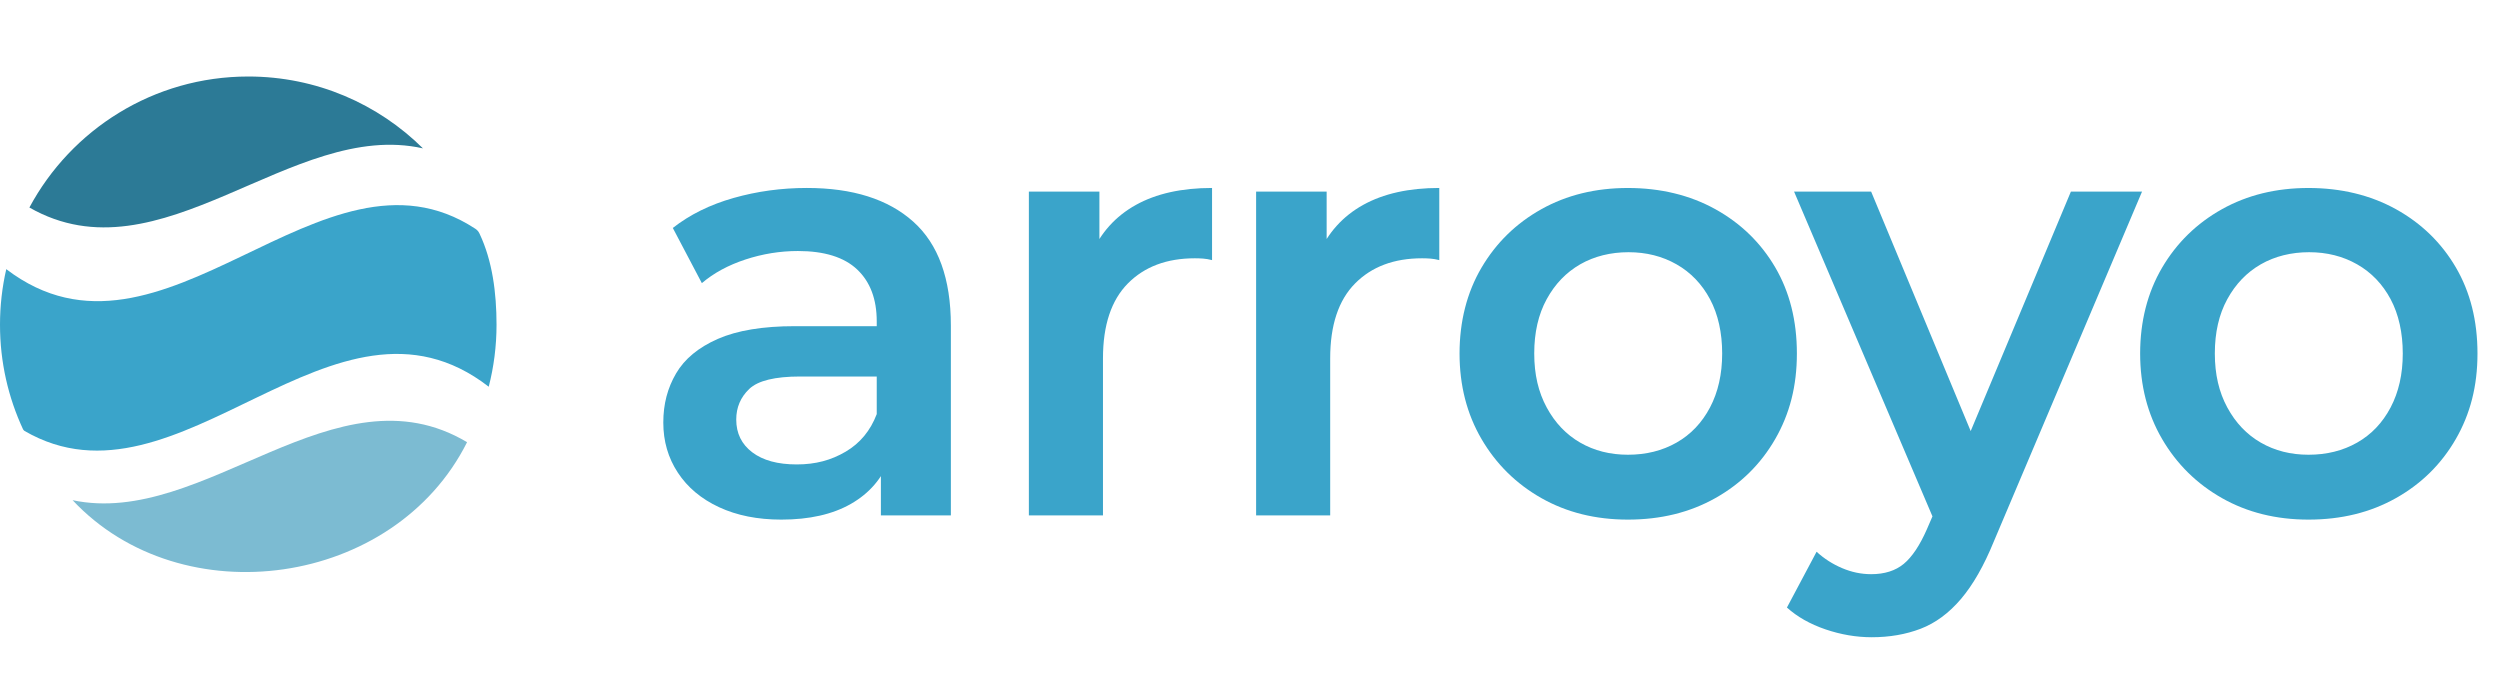
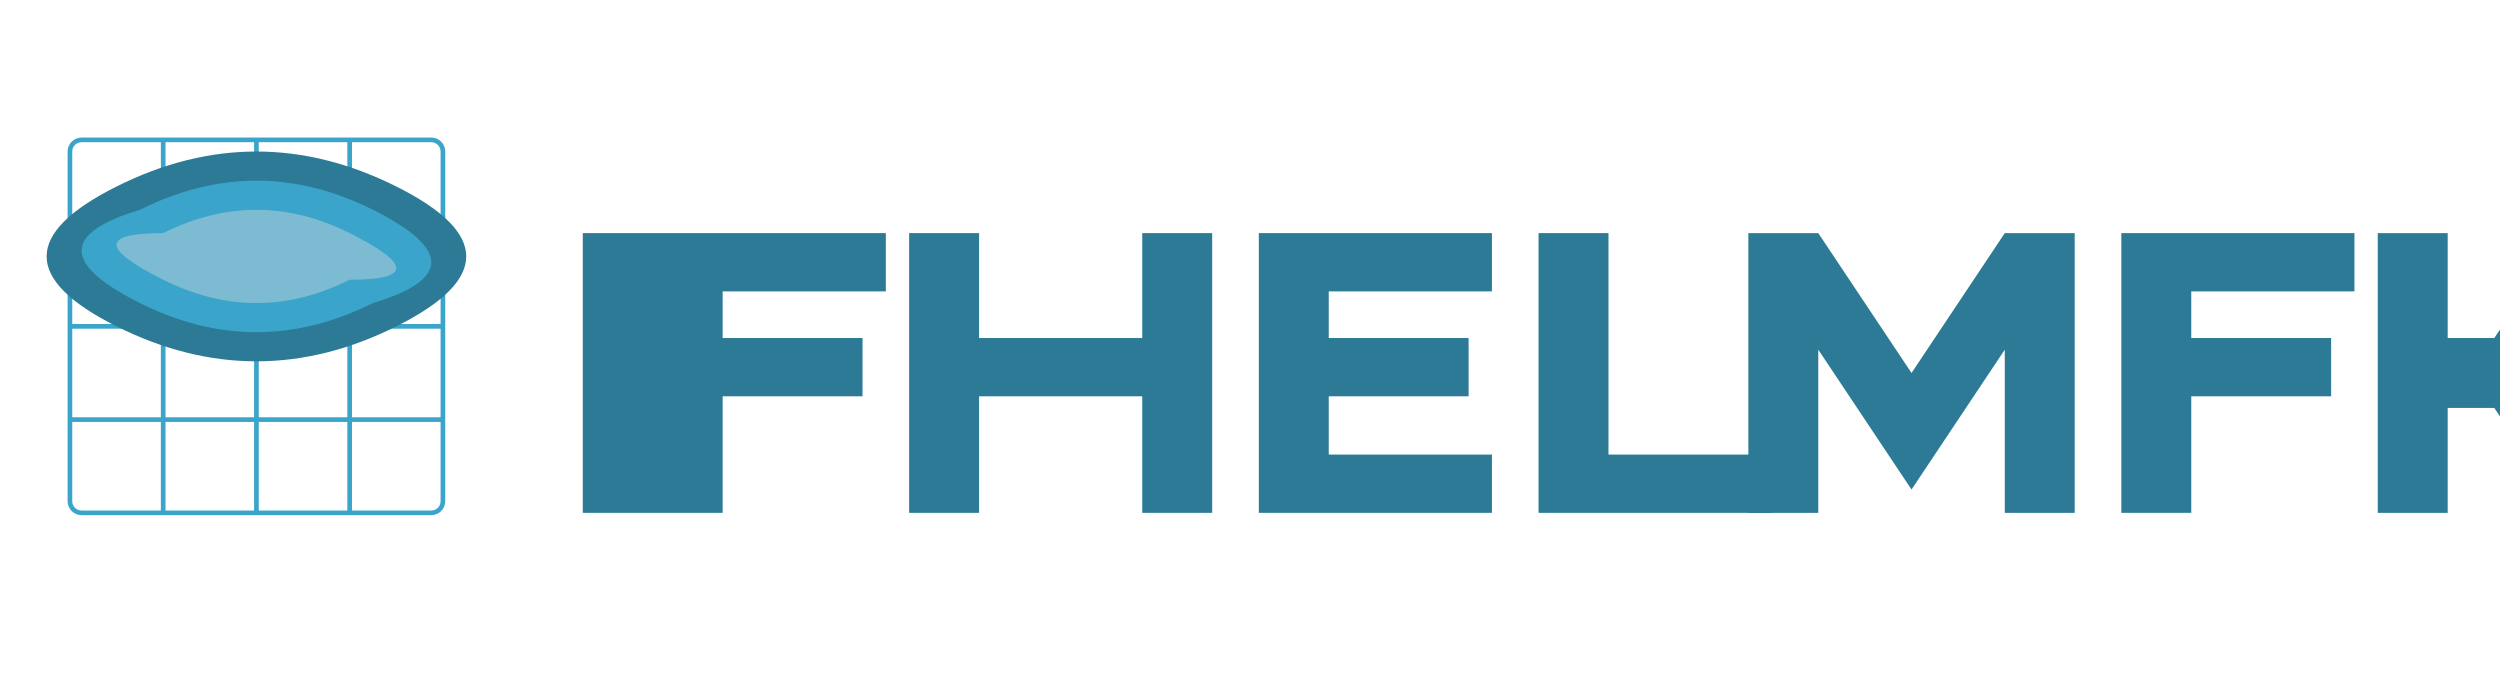
- <svg xmlns="http://www.w3.org/2000/svg" id="Layer_1" viewBox="0 0 1072.44 288.45">
+ <svg xmlns="http://www.w3.org/2000/svg" viewBox="0 0 1072.44 288.45">
  <defs>
-     <style>.cls-1{fill:none;}.cls-1,.cls-2,.cls-3,.cls-4{stroke-width:0px;}.cls-2{fill:#2c7a96;}.cls-3{fill:#3aa4ca;}.cls-4{fill:#7cbbd2;}</style>
+     <style>
+       .flow-blue-dark {fill:#2c7a96;}
+       .flow-blue-mid {fill:#3aa4ca;}
+       .flow-blue-light {fill:#7cbbd2;}
+       .matrix-grid {fill:none; stroke:#3aa4ca; stroke-width:2px;}
+       .text-color {fill:#2c7a96;}
+     </style>
  </defs>
-   <path class="cls-3" d="m335.15,222.9c-10.17,0-19.07-1.78-26.7-5.33s-13.52-8.49-17.68-14.83c-4.16-6.33-6.23-13.48-6.23-21.46s1.82-14.83,5.47-21.07c3.64-6.24,9.62-11.18,17.93-14.83,8.31-3.64,19.33-5.46,33.06-5.46h39.42v21.59h-37.13c-10.85,0-18.14,1.78-21.87,5.33-3.73,3.56-5.59,7.93-5.59,13.14,0,5.9,2.29,10.58,6.87,14.05,4.58,3.47,10.94,5.2,19.07,5.2s14.79-1.82,20.98-5.46c6.19-3.64,10.64-9.01,13.35-16.13l5.34,19.51c-3.05,8.15-8.52,14.48-16.4,18.99-7.88,4.51-17.85,6.76-29.88,6.76Zm42.73-1.82v-28.09l-1.78-5.98v-49.16c0-9.53-2.8-16.95-8.39-22.24-5.59-5.29-14.07-7.93-25.43-7.93-7.63,0-15.13,1.22-22.51,3.64-7.38,2.43-13.61,5.81-18.69,10.14l-12.46-23.67c7.29-5.72,15.98-10.01,26.07-12.87,10.09-2.86,20.56-4.29,31.41-4.29,19.67,0,34.88,4.81,45.65,14.44,10.77,9.62,16.15,24.49,16.15,44.61v81.41h-30.01Z" />
-   <path class="cls-3" d="m441.36,221.08V82.19h30.26v38.23l-3.56-11.18c4.07-9.36,10.47-16.47,19.2-21.33,8.73-4.85,19.62-7.28,32.68-7.28v30.95c-1.36-.35-2.63-.56-3.81-.65-1.19-.09-2.38-.13-3.56-.13-12.04,0-21.62,3.6-28.74,10.79-7.12,7.2-10.68,17.91-10.68,32.12v67.37h-31.79Z" />
-   <path class="cls-3" d="m538.84,221.08V82.19h30.26v38.23l-3.56-11.18c4.07-9.36,10.47-16.47,19.2-21.33,8.73-4.85,19.62-7.28,32.68-7.28v30.95c-1.36-.35-2.63-.56-3.82-.65-1.19-.09-2.38-.13-3.56-.13-12.04,0-21.62,3.6-28.74,10.79-7.12,7.2-10.68,17.91-10.68,32.12v67.37h-31.79Z" />
-   <path class="cls-3" d="m698.34,222.9c-13.9,0-26.28-3.08-37.13-9.23-10.85-6.15-19.42-14.61-25.69-25.36-6.27-10.75-9.41-22.97-9.41-36.67s3.14-26.14,9.41-36.8c6.27-10.66,14.83-19.03,25.69-25.1,10.85-6.07,23.23-9.1,37.13-9.1s26.58,3.04,37.51,9.1c10.94,6.07,19.5,14.4,25.69,24.97,6.19,10.58,9.28,22.89,9.28,36.93s-3.1,25.92-9.28,36.67c-6.19,10.75-14.75,19.21-25.69,25.36-10.94,6.16-23.44,9.23-37.51,9.23Zm0-27.83c7.8,0,14.75-1.73,20.85-5.2,6.1-3.47,10.89-8.49,14.37-15.09,3.47-6.59,5.21-14.31,5.21-23.15s-1.74-16.78-5.21-23.28c-3.48-6.5-8.27-11.49-14.37-14.96-6.1-3.47-12.97-5.2-20.6-5.2s-14.71,1.74-20.73,5.2c-6.02,3.47-10.81,8.45-14.37,14.96s-5.34,14.26-5.34,23.28,1.78,16.56,5.34,23.15c3.56,6.59,8.35,11.62,14.37,15.09,6.02,3.47,12.84,5.2,20.47,5.2Z" />
-   <path class="cls-3" d="m802.92,273.36c-6.61,0-13.22-1.13-19.84-3.38-6.61-2.26-12.12-5.38-16.53-9.36l12.72-23.93c3.22,2.95,6.87,5.29,10.94,7.02,4.07,1.73,8.22,2.6,12.46,2.6,5.76,0,10.43-1.48,13.99-4.42,3.56-2.95,6.87-7.89,9.92-14.83l7.88-18.21,2.54-3.9,51.37-122.77h30.52l-63.58,150.08c-4.24,10.4-8.95,18.64-14.12,24.71-5.17,6.07-10.94,10.31-17.29,12.75-6.36,2.43-13.35,3.64-20.98,3.64Zm27.98-47.34l-61.29-143.83h33.06l49.85,119.91-21.62,23.93Z" />
-   <path class="cls-3" d="m990.3,222.9c-13.9,0-26.28-3.08-37.13-9.23-10.85-6.15-19.42-14.61-25.69-25.36-6.27-10.75-9.41-22.97-9.41-36.67s3.14-26.14,9.41-36.8c6.27-10.66,14.83-19.03,25.69-25.1,10.85-6.07,23.23-9.1,37.13-9.1s26.58,3.04,37.51,9.1c10.94,6.07,19.5,14.4,25.69,24.97,6.19,10.58,9.28,22.89,9.28,36.93s-3.1,25.92-9.28,36.67c-6.19,10.75-14.75,19.21-25.69,25.36-10.94,6.16-23.44,9.23-37.51,9.23Zm0-27.83c7.8,0,14.75-1.73,20.85-5.2,6.1-3.47,10.89-8.49,14.37-15.09,3.47-6.59,5.21-14.31,5.21-23.15s-1.74-16.78-5.21-23.28c-3.48-6.5-8.27-11.49-14.37-14.96-6.1-3.47-12.97-5.2-20.6-5.2s-14.71,1.74-20.73,5.2c-6.02,3.47-10.81,8.45-14.37,14.96s-5.34,14.26-5.34,23.28,1.78,16.56,5.34,23.15c3.56,6.59,8.35,11.62,14.37,15.09,6.02,3.47,12.84,5.2,20.47,5.2Z" />
-   <path class="cls-1" d="m205.05,98.89c-5.47-13.31-13.55-25.27-23.61-35.24-56.28-12.66-112.56,57.55-168.83,25.37-4.41,8.22-7.78,17.09-9.92,26.43,67.53,51.52,134.85-61.96,202.36-16.57Z" />
-   <path class="cls-1" d="m200.36,189.69c4-7.44,7.15-15.41,9.3-23.78-66.52-51.53-133.04,57.96-199.56,18.72,5.26,11.18,12.41,21.3,21.04,29.95,56.41,11.96,112.81-58.52,169.22-24.88Z" />
-   <path class="cls-1" d="m129.55,243.31c5.89-1.3,11.6-3.09,17.08-5.32-5.69,1.38-11.39,3.22-17.08,5.32Z" />
-   <path class="cls-2" d="m181.44,63.65c-19.24-19.06-45.71-30.83-74.94-30.83-40.63,0-75.94,22.75-93.89,56.2,56.28,32.18,112.56-38.03,168.83-25.37Z" />
-   <path class="cls-3" d="m209.65,165.91c2.18-8.5,3.35-17.41,3.35-26.59,0-13.75-1.8-27.5-7.26-39.02-.04-.07-.07-.15-.11-.22-.37-.78-.96-1.45-1.68-1.92-.06-.04-.12-.08-.19-.12C138.16,55.16,69.77,166.64,2.69,115.46c-1.76,7.67-2.69,15.66-2.69,23.86,0,16.03,3.55,31.22,9.89,44.85.07.15.47.61.61.68,66.39,38.58,132.78-70.38,199.16-18.95Z" />
-   <path class="cls-4" d="m200.36,189.69c-56.41-33.64-112.81,36.84-169.22,24.88,46.91,50.06,138.08,37.29,169.22-24.88Z" />
+   <g id="symbol">
+     <g id="matrix-grid">
+       <rect class="matrix-grid" x="30" y="60" width="160" height="160" rx="5" />
+       <line class="matrix-grid" x1="70" y1="60" x2="70" y2="220" />
+       <line class="matrix-grid" x1="110" y1="60" x2="110" y2="220" />
+       <line class="matrix-grid" x1="150" y1="60" x2="150" y2="220" />
+       <line class="matrix-grid" x1="30" y1="100" x2="190" y2="100" />
+       <line class="matrix-grid" x1="30" y1="140" x2="190" y2="140" />
+       <line class="matrix-grid" x1="30" y1="180" x2="190" y2="180" />
+     </g>
+     <path class="flow-blue-dark" d="M50,80 Q110,50 170,80 T170,140 Q110,170 50,140 T50,80" />
+     <path class="flow-blue-mid" d="M60,90 Q110,65 160,90 T160,130 Q110,155 60,130 T60,90" />
+     <path class="flow-blue-light" d="M70,100 Q110,80 150,100 T150,120 Q110,140 70,120 T70,100" />
+   </g>
+   <g id="text">
+     <path class="text-color" d="M250,100 h30 v120 h-30 v-120 z M280,100 h100 v25 h-70 v20 h60 v25 h-60 v50 h-30 v-120 z" />
+     <path class="text-color" d="M390,100 h30 v45 h70 v-45 h30 v120 h-30 v-50 h-70 v50 h-30 v-120 z" />
+     <path class="text-color" d="M540,100 h100 v25 h-70 v20 h60 v25 h-60 v25 h70 v25 h-100 v-120 z" />
+     <path class="text-color" d="M660,100 h30 v95 h70 v25 h-100 v-120 z" />
+     <path class="text-color" d="M750,100 h30 l40,60 l40,-60 h30 v120 h-30 v-70 l-40,60 l-40,-60 v70 h-30 v-120 z" />
+     <path class="text-color" d="M910,100 h100 v25 h-70 v20 h60 v25 h-60 v50 h-30 v-120 z" />
+     <path class="text-color" d="M1020,100 h30 v45 h20 l30,-45 h35 l-40,60 l40,60 h-35 l-30,-45 h-20 v45 h-30 v-120 z" />
+   </g>
</svg>
